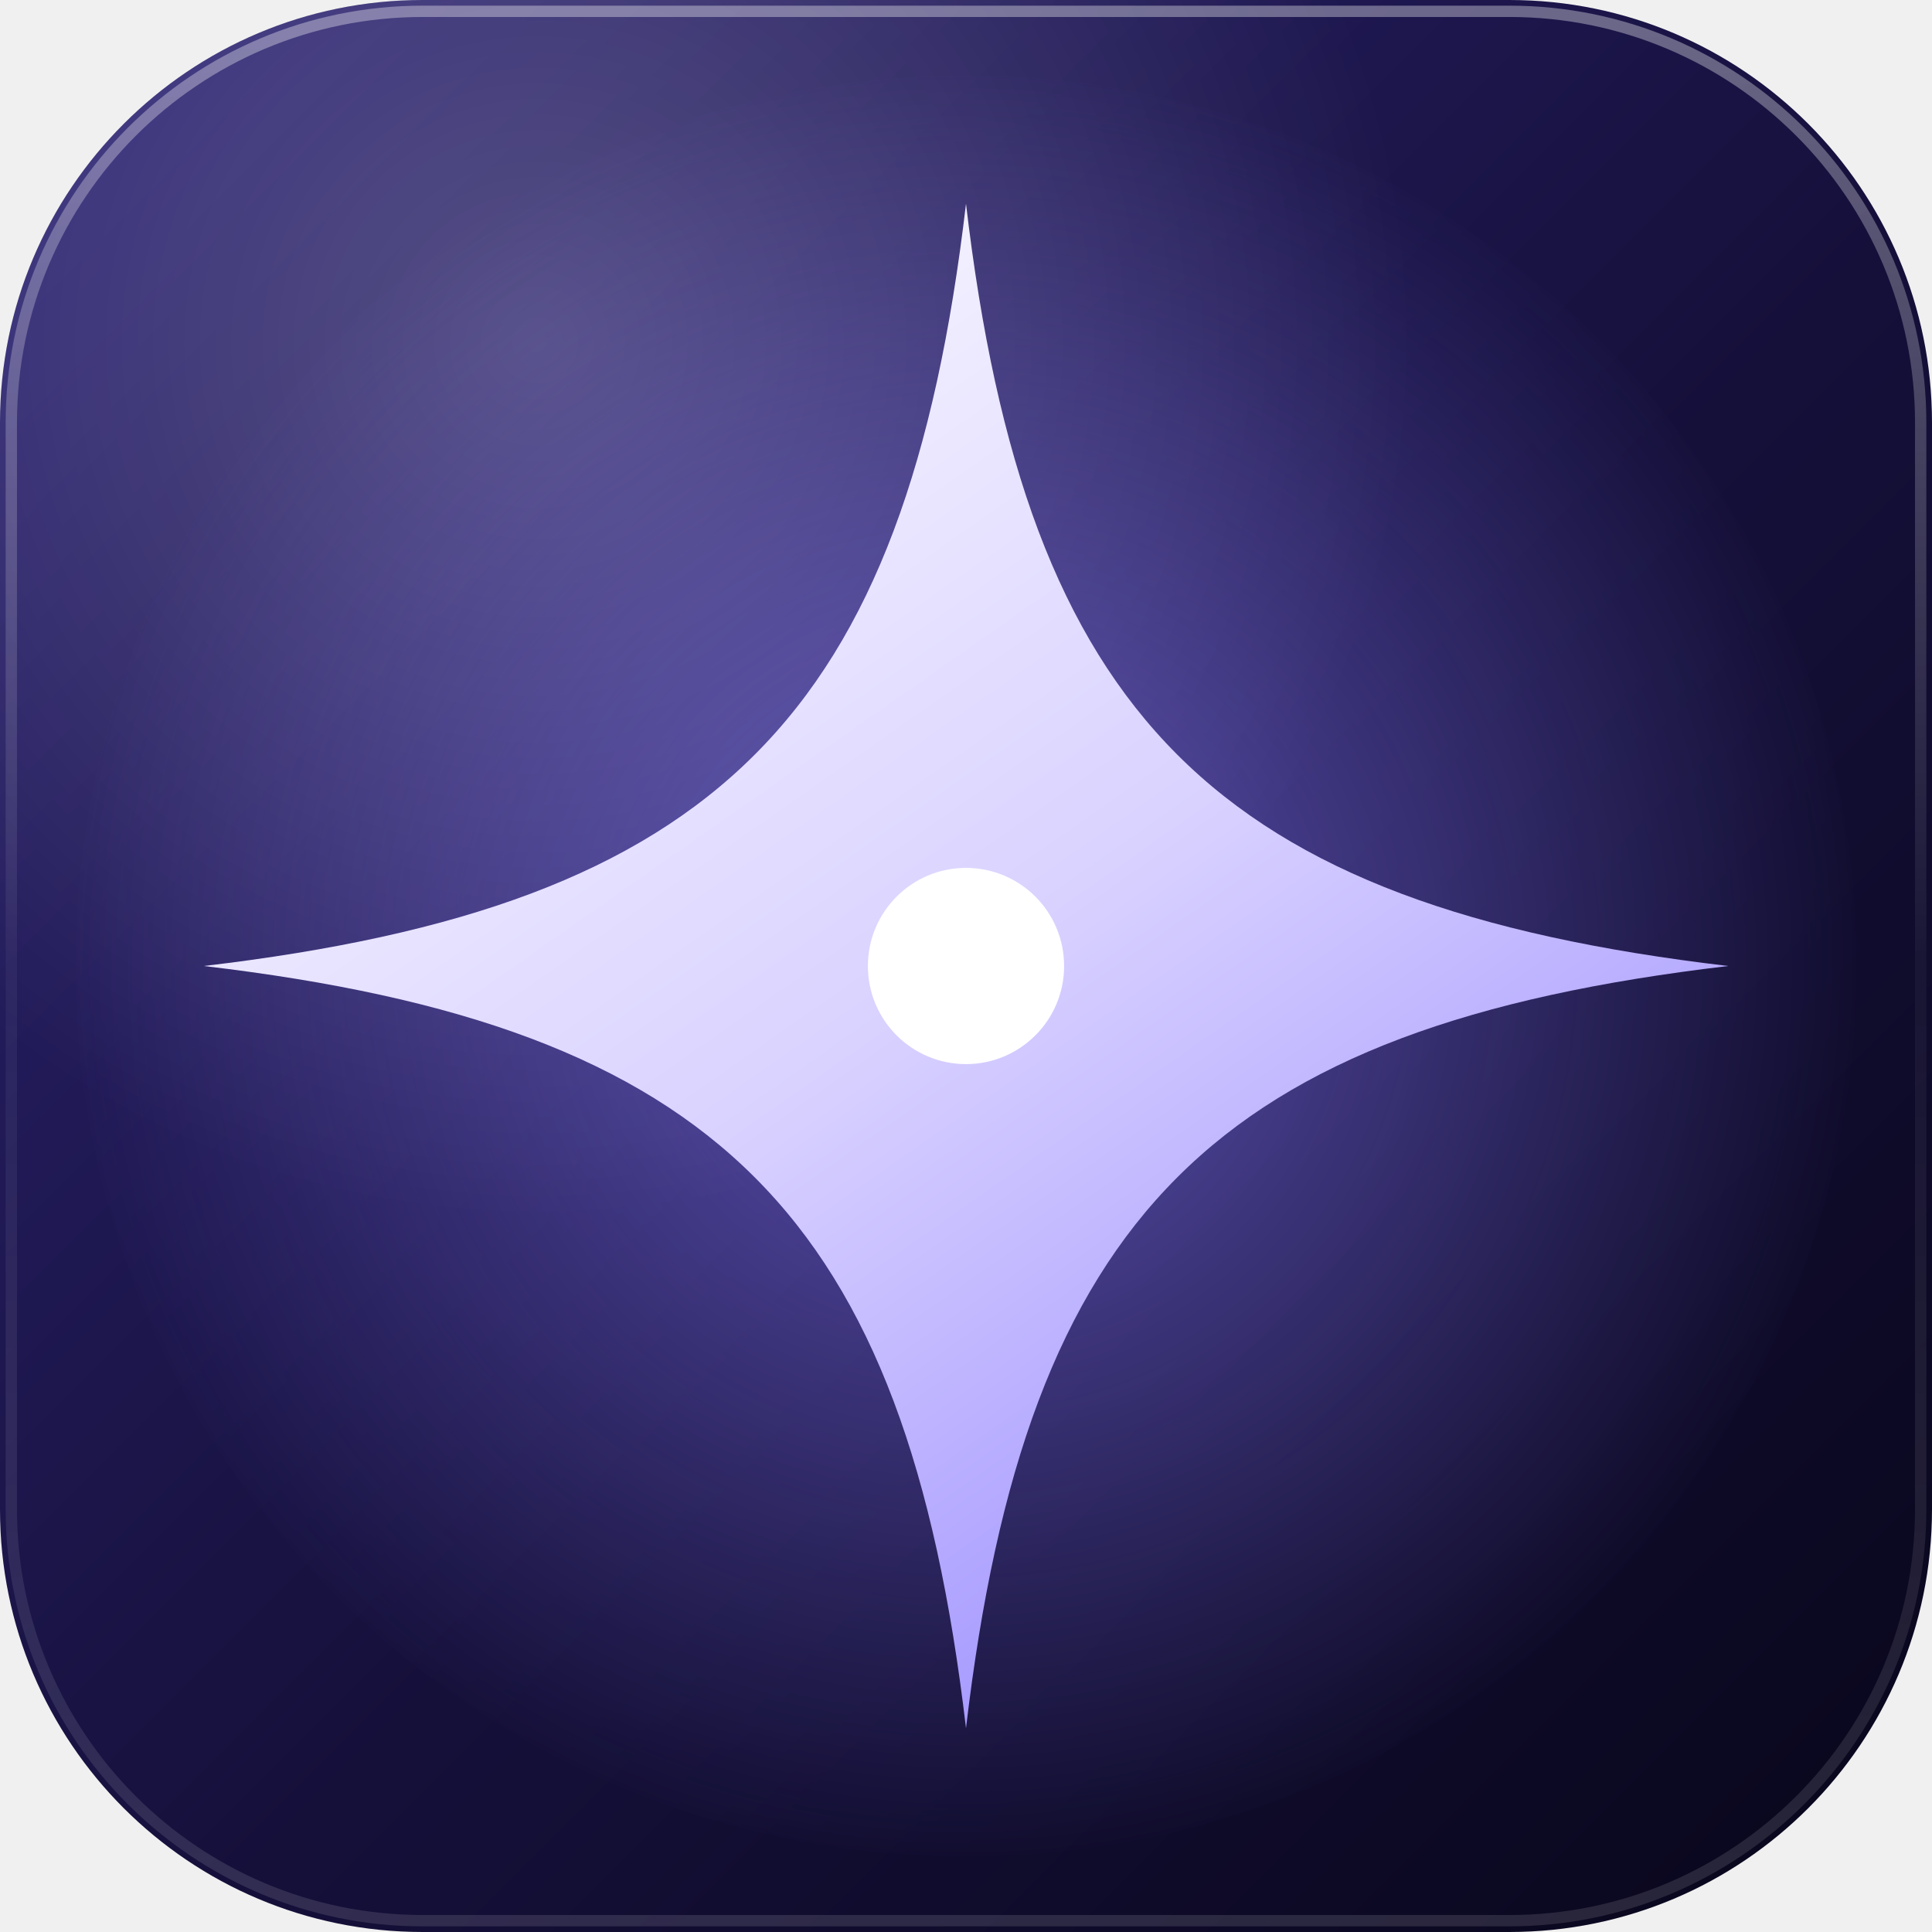
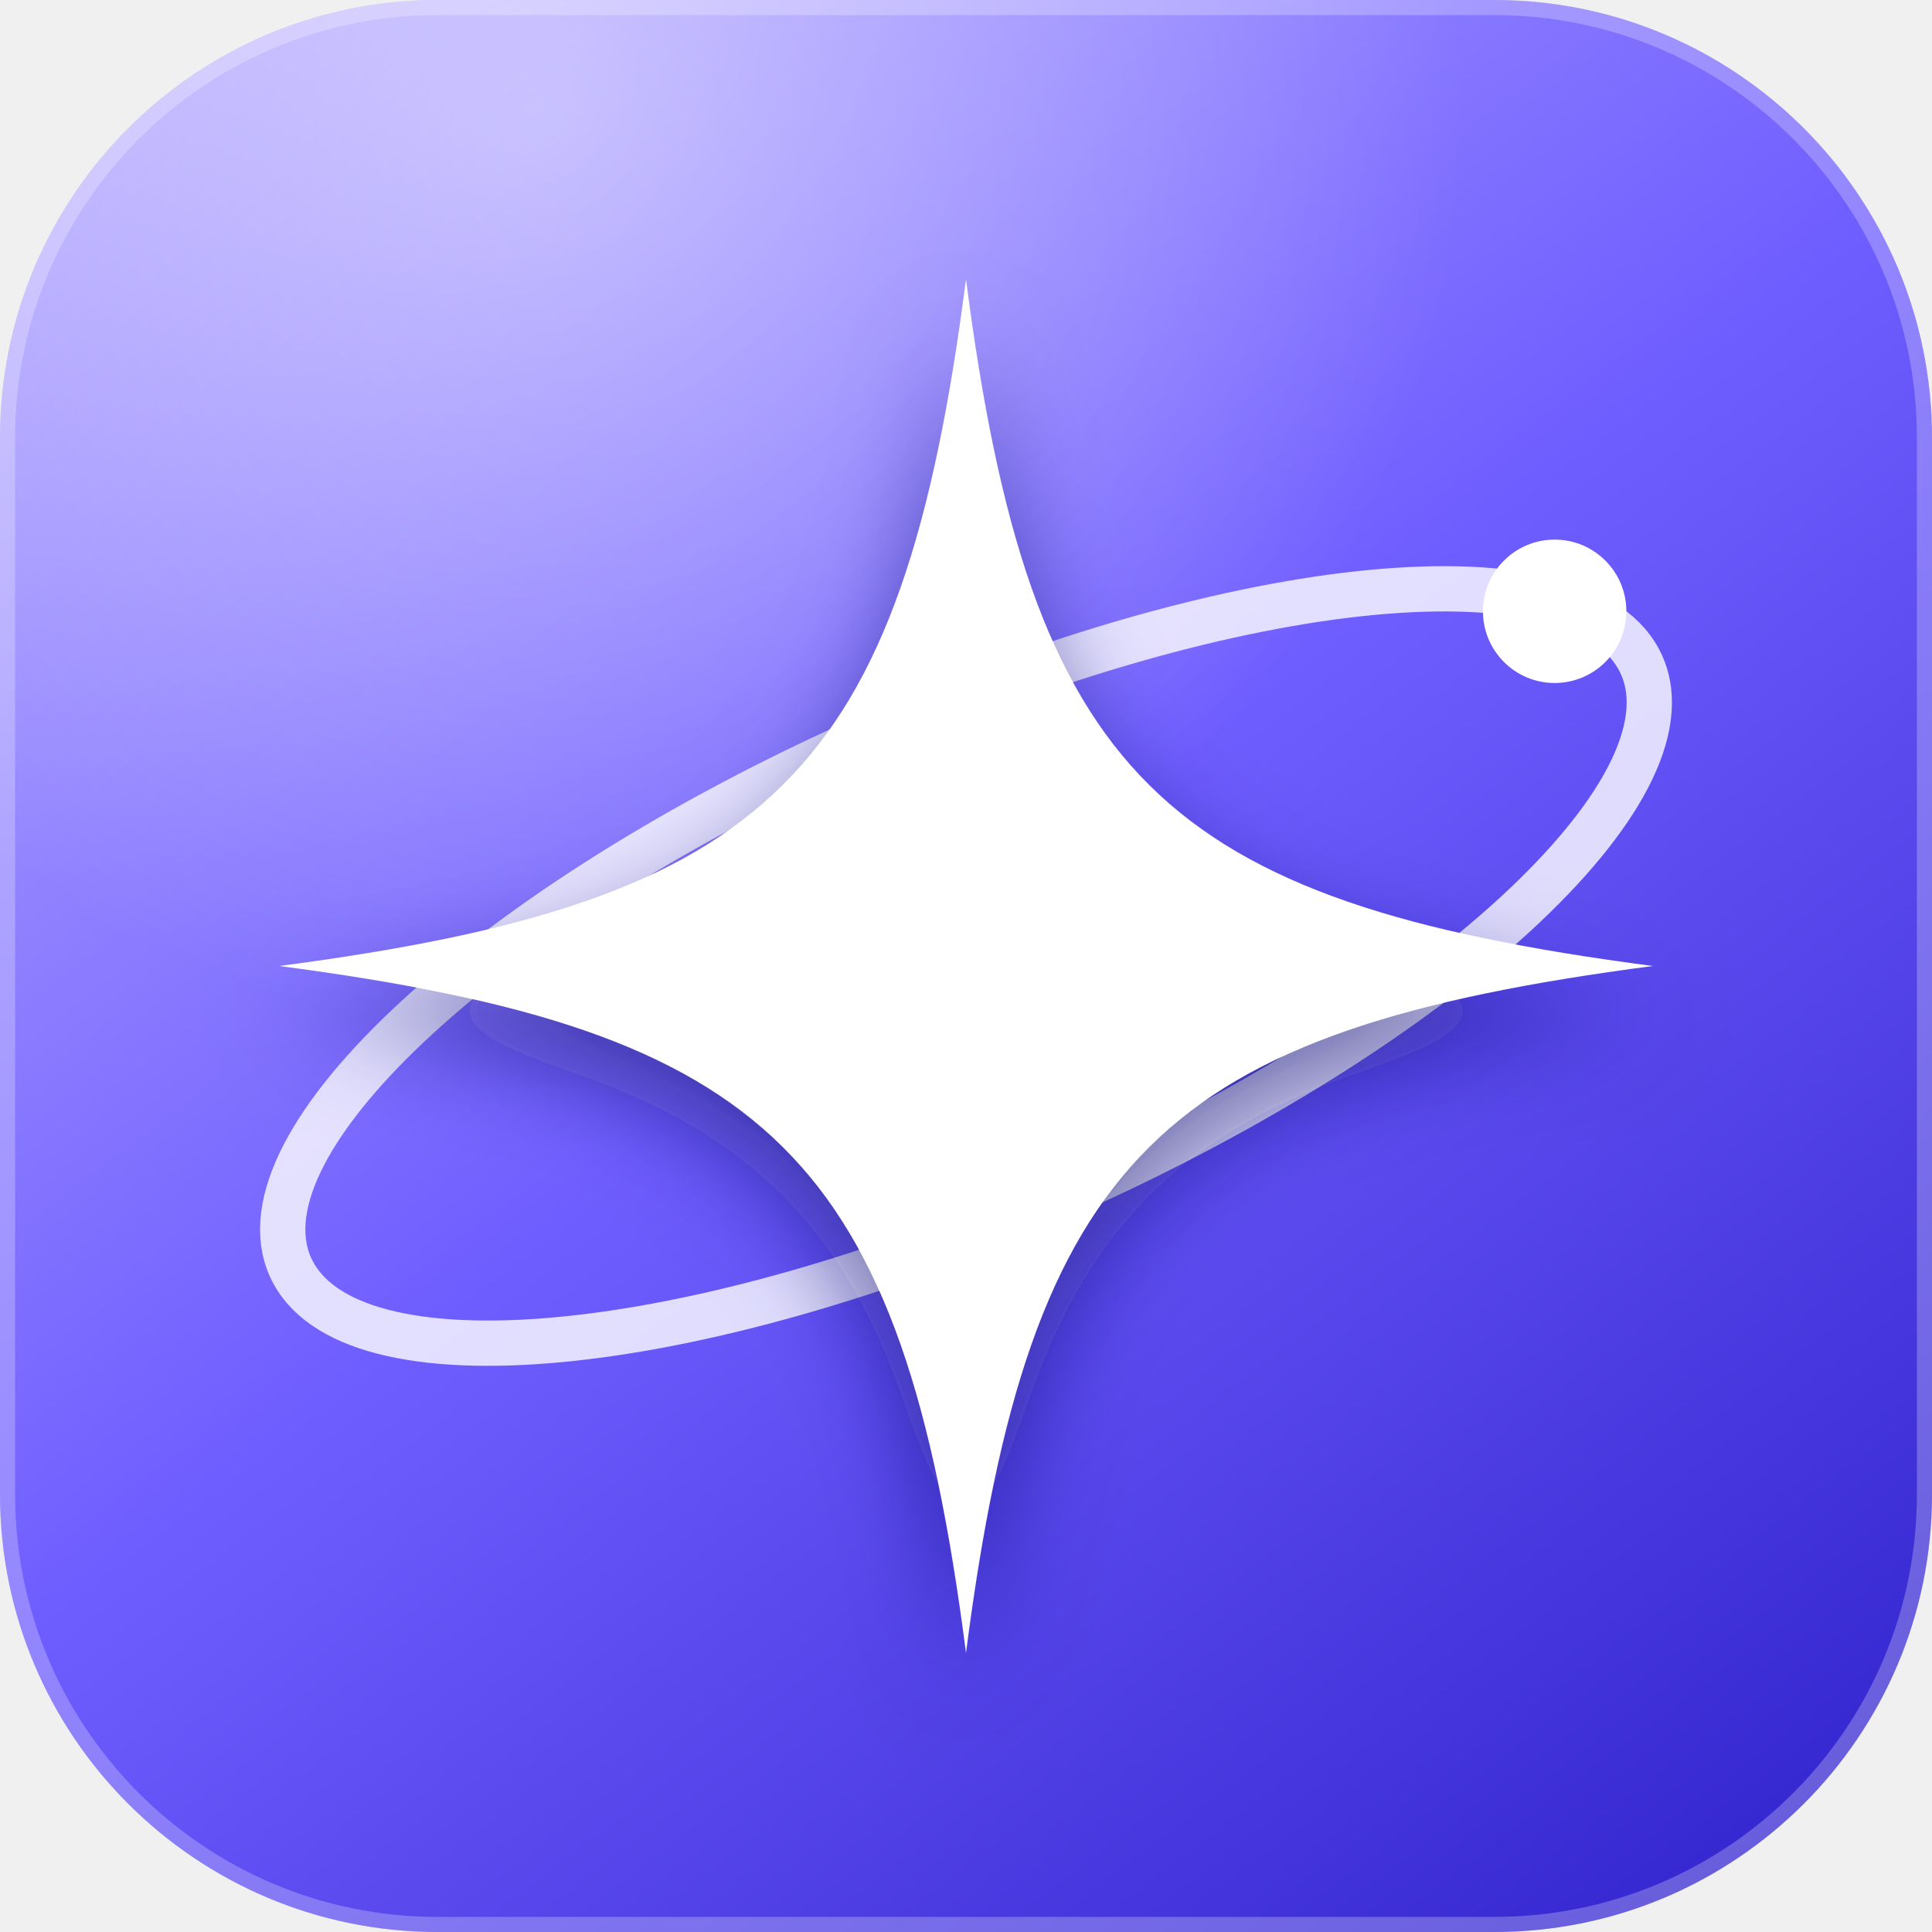
<svg xmlns="http://www.w3.org/2000/svg" viewBox="0 0 512 512">
  <defs>
-     <linearGradient id="tile" x1="0" y1="0" x2="1" y2="1">
-       <stop offset="0" stop-color="#2e2578" />
-       <stop offset=".55" stop-color="#15103a" />
-       <stop offset="1" stop-color="#08061a" />
+     <linearGradient id="tile" x1=".12" y1="0" x2=".88" y2="1">
+       <stop offset="0" stop-color="#b3a7ff" />
+       <stop offset=".48" stop-color="#6f5eff" />
+       <stop offset="1" stop-color="#3426cf" />
    </linearGradient>
-     <radialGradient id="hl" cx=".28" cy=".18" r=".75">
-       <stop offset="0" stop-color="#fff" stop-opacity=".22" />
-       <stop offset=".6" stop-color="#fff" stop-opacity="0" />
+     <radialGradient id="gloss" cx=".28" cy=".06" r=".95">
+       <stop offset="0" stop-color="#fff" stop-opacity=".42" />
+       <stop offset=".5" stop-color="#fff" stop-opacity="0" />
    </radialGradient>
-     <linearGradient id="star" x1=".15" y1="0" x2=".85" y2="1">
-       <stop offset="0" stop-color="#ffffff" />
-       <stop offset=".5" stop-color="#d9d2ff" />
-       <stop offset="1" stop-color="#8f80ff" />
-     </linearGradient>
-     <radialGradient id="halo" cx=".5" cy=".5" r=".5">
-       <stop offset="0" stop-color="#8b7dff" stop-opacity=".6" />
-       <stop offset="1" stop-color="#8b7dff" stop-opacity="0" />
-     </radialGradient>
-     <linearGradient id="rim" x1="0" y1="0" x2="0" y2="1">
-       <stop offset="0" stop-color="#fff" stop-opacity=".35" />
-       <stop offset=".5" stop-color="#fff" stop-opacity=".04" />
-       <stop offset="1" stop-color="#fff" stop-opacity=".12" />
-     </linearGradient>
+     <filter id="sh" x="-20%" y="-20%" width="140%" height="150%">
+       <feDropShadow dx="0" dy="12" stdDeviation="13" flood-color="#150b6e" flood-opacity=".55" />
+     </filter>
  </defs>
-   <rect width="512" height="512" rx="112" fill="url(#tile)" />
-   <rect width="512" height="512" rx="112" fill="url(#hl)" />
-   <circle cx="256" cy="256" r="236" fill="url(#halo)" />
-   <path d="M256 54C272 190 322 240 458 256 322 272 272 322 256 458 240 322 190 272 54 256 190 240 240 190 256 54Z" fill="url(#star)" />
-   <circle cx="256" cy="256" r="26" fill="#fff" />
-   <rect x="3" y="3" width="506" height="506" rx="109" fill="none" stroke="url(#rim)" stroke-width="3" />
+   <rect width="512" height="512" rx="116" fill="url(#tile)" />
+   <rect width="512" height="512" rx="116" fill="url(#gloss)" />
+   <ellipse cx="256" cy="256" rx="196" ry="66" transform="rotate(-24 256 256)" fill="none" stroke="#fff" stroke-opacity=".8" stroke-width="12" />
+   <circle cx="412" cy="162" r="19" fill="#fff" />
+   <path d="M256 74C273 206 308 239 438 256 308 273 273 306 256 438 239 306 204 273 74 256 204 239 239 206 256 74Z" fill="#fff" filter="url(#sh)" />
+   <rect x="2" y="2" width="508" height="508" rx="114" fill="none" stroke="#fff" stroke-opacity=".25" stroke-width="4" />
</svg>
